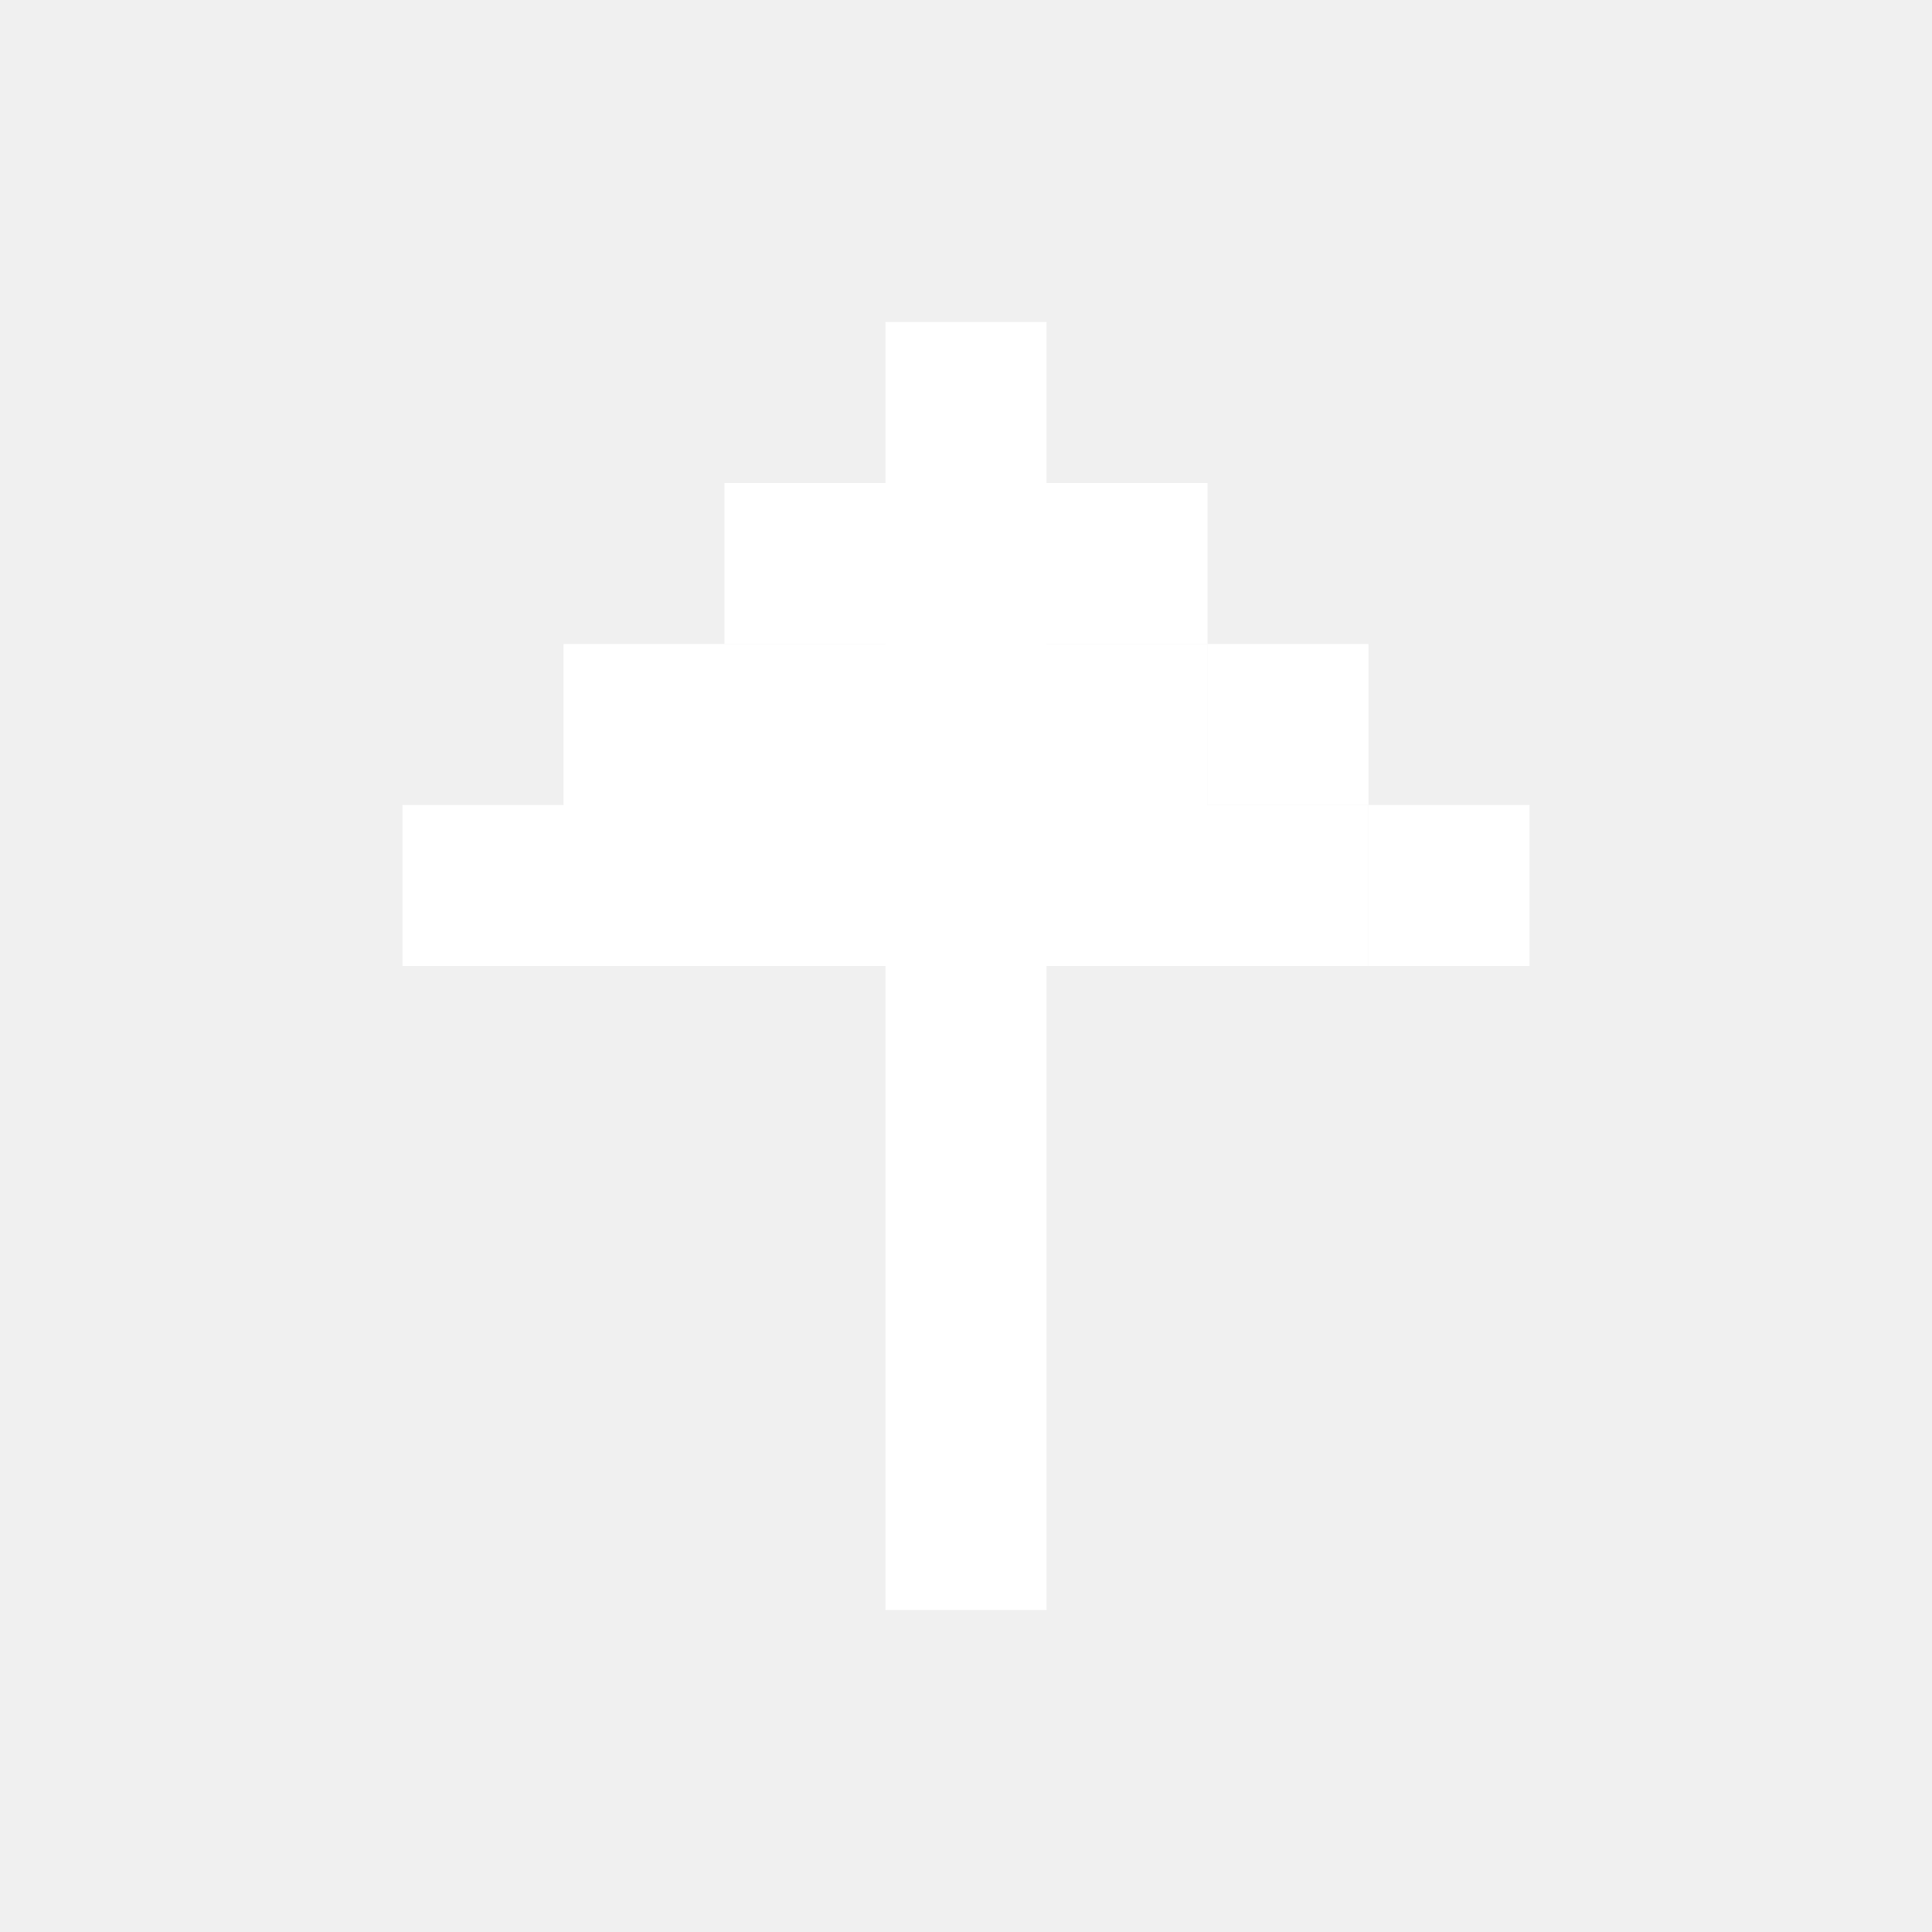
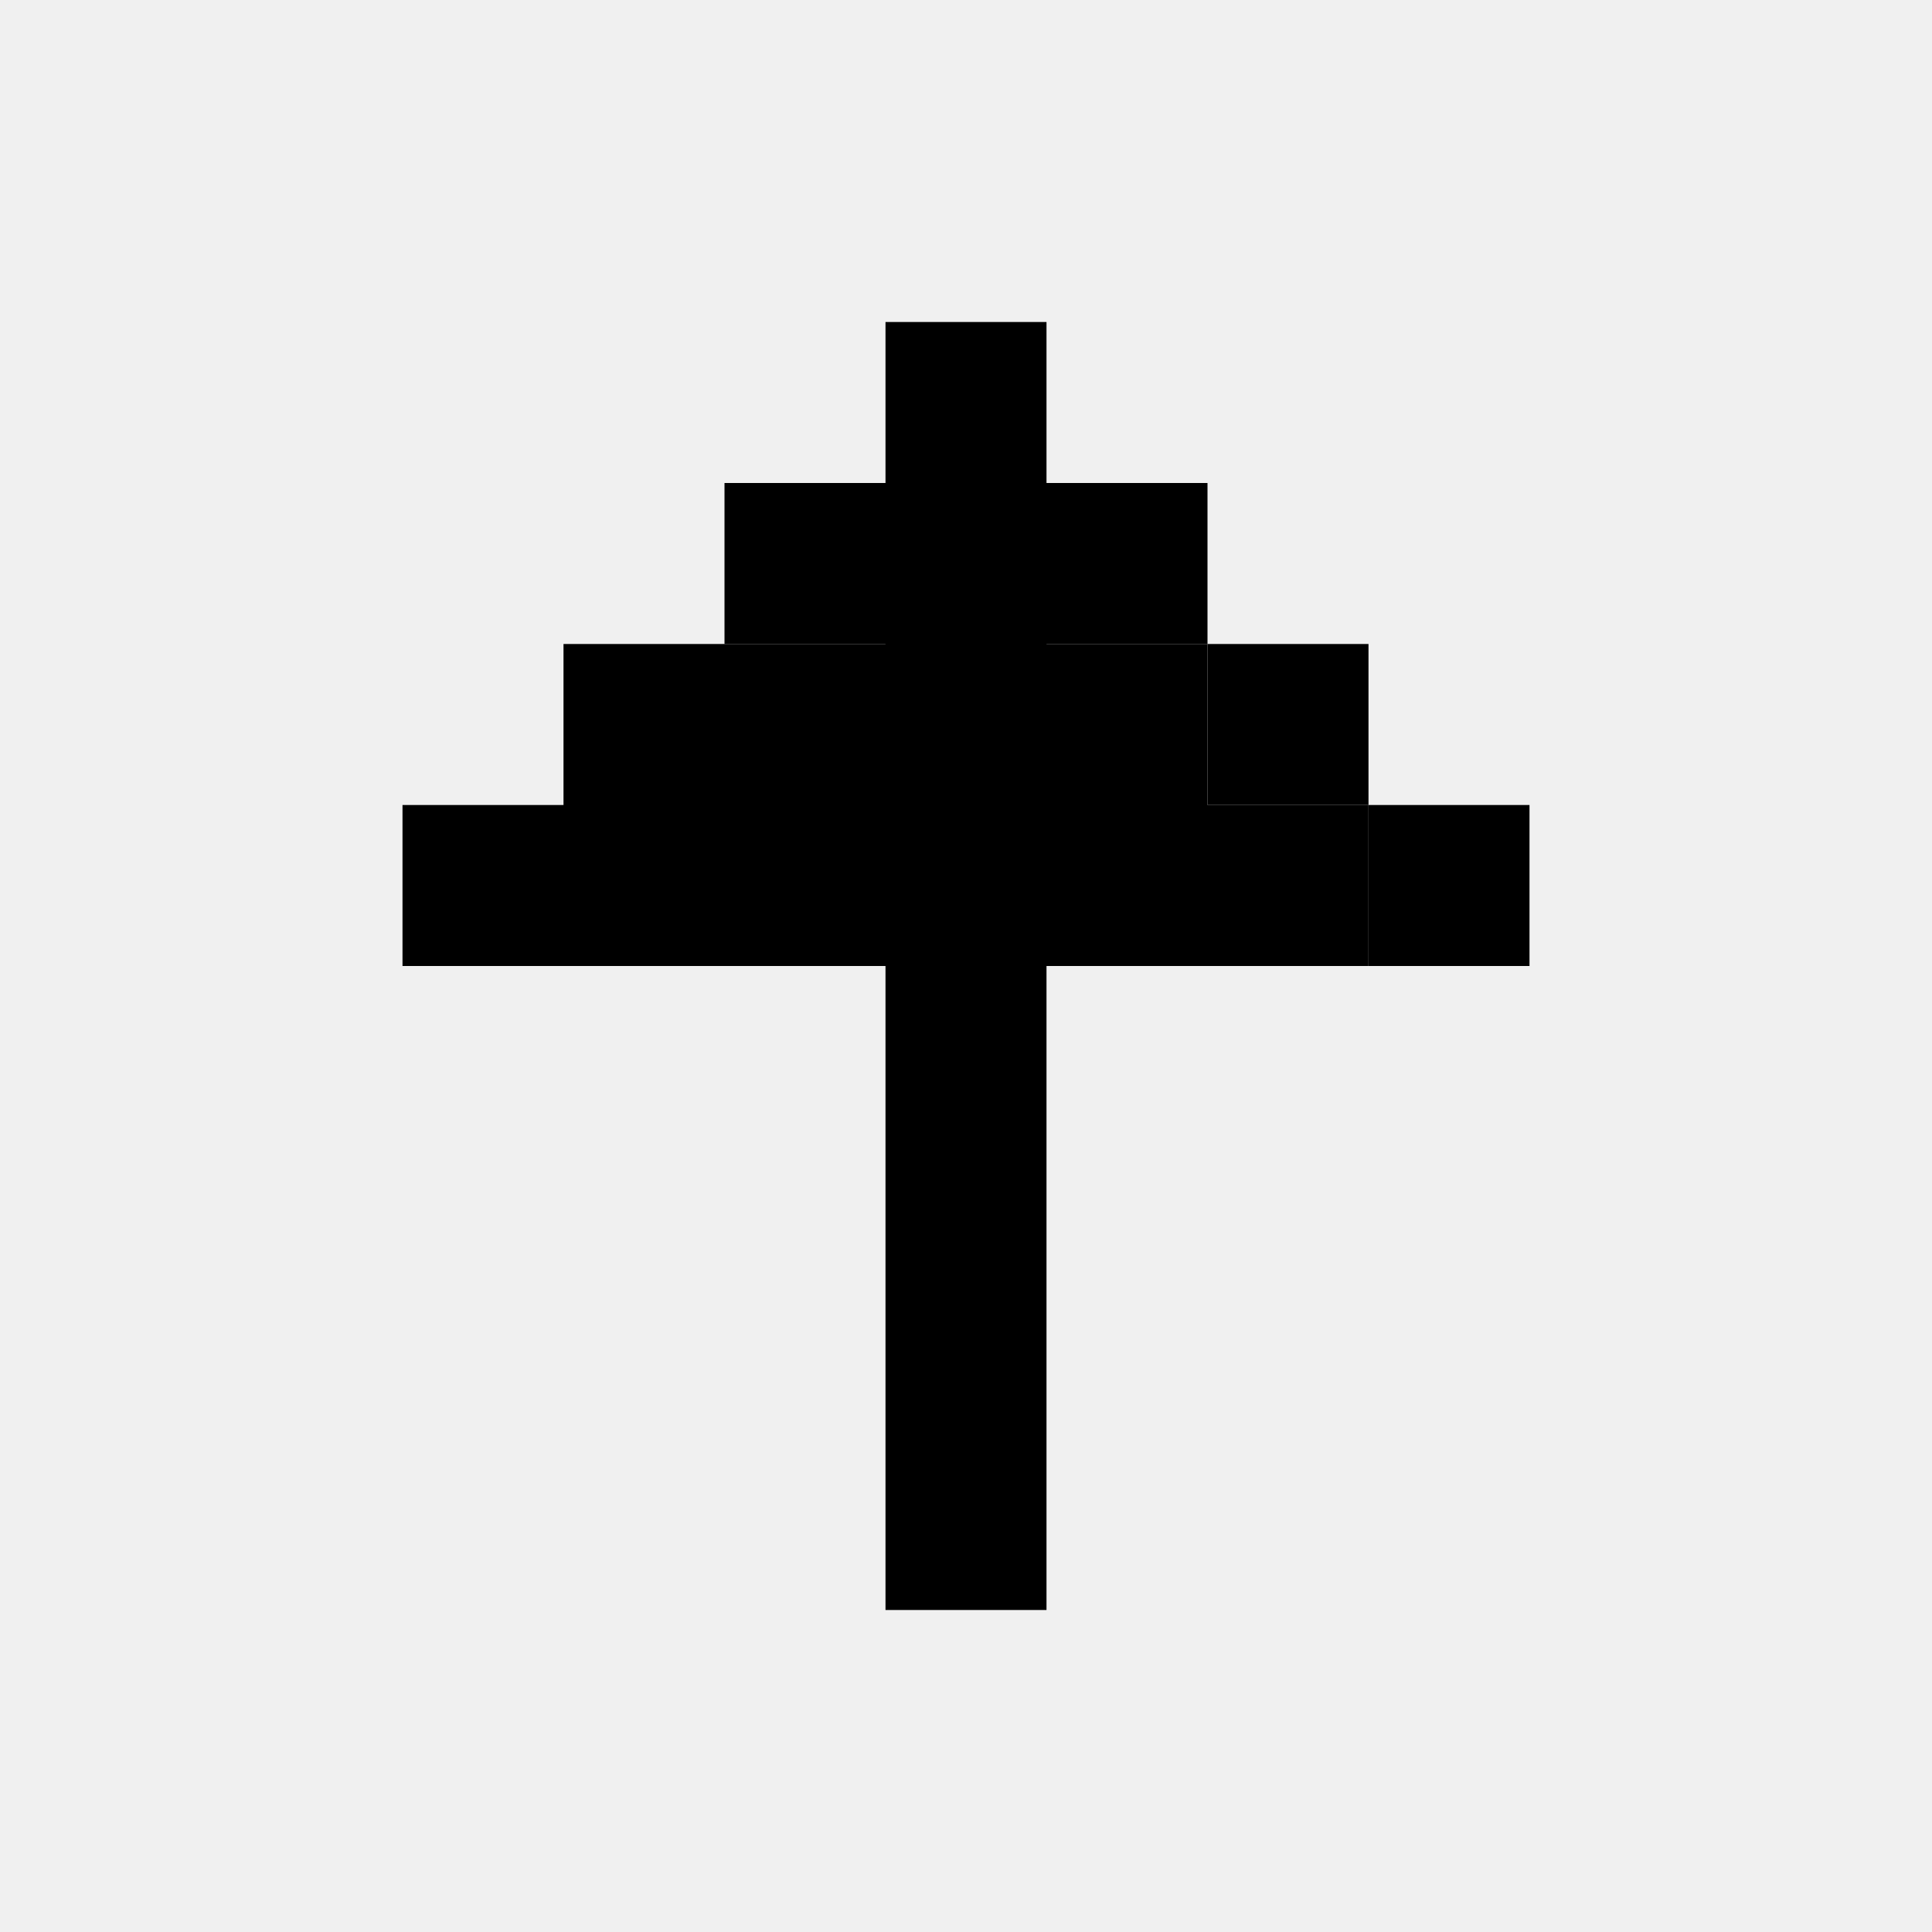
- <svg xmlns="http://www.w3.org/2000/svg" preserveAspectRatio="none" overflow="visible" style="display: block;" width="16" height="16" viewBox="0 0 16 16" fill="none">
-   <g id="Frame">
-     <path id="Vector" d="M7.333 13.333H8.667V2.667H7.333V13.333ZM8.667 5.333H10V4H8.667V5.333ZM10 6.667H11.333V5.333H10V6.667ZM11.333 8H12.667V6.667H11.333V8ZM7.333 5.333H6V4H7.333V5.333Z" fill="white" />
-     <path id="Vector_2" d="M10 6.667H4.667V5.333H10V6.667ZM11.333 8H3.333V6.667H11.333V8Z" fill="white" />
-   </g>
+ <svg xmlns="http://www.w3.org/2000/svg" width="24" height="24" fill="currentColor" viewBox="0 0 24 24">
+   <path d="M11 20h2V4h-2zm2-12h2V6h-2zm2 2h2V8h-2zm2 2h2v-2h-2zm-6-4H9V6h2z" />
+   <path d="M15 10H7V8h8zm2 2H5v-2h12z" />
</svg>
